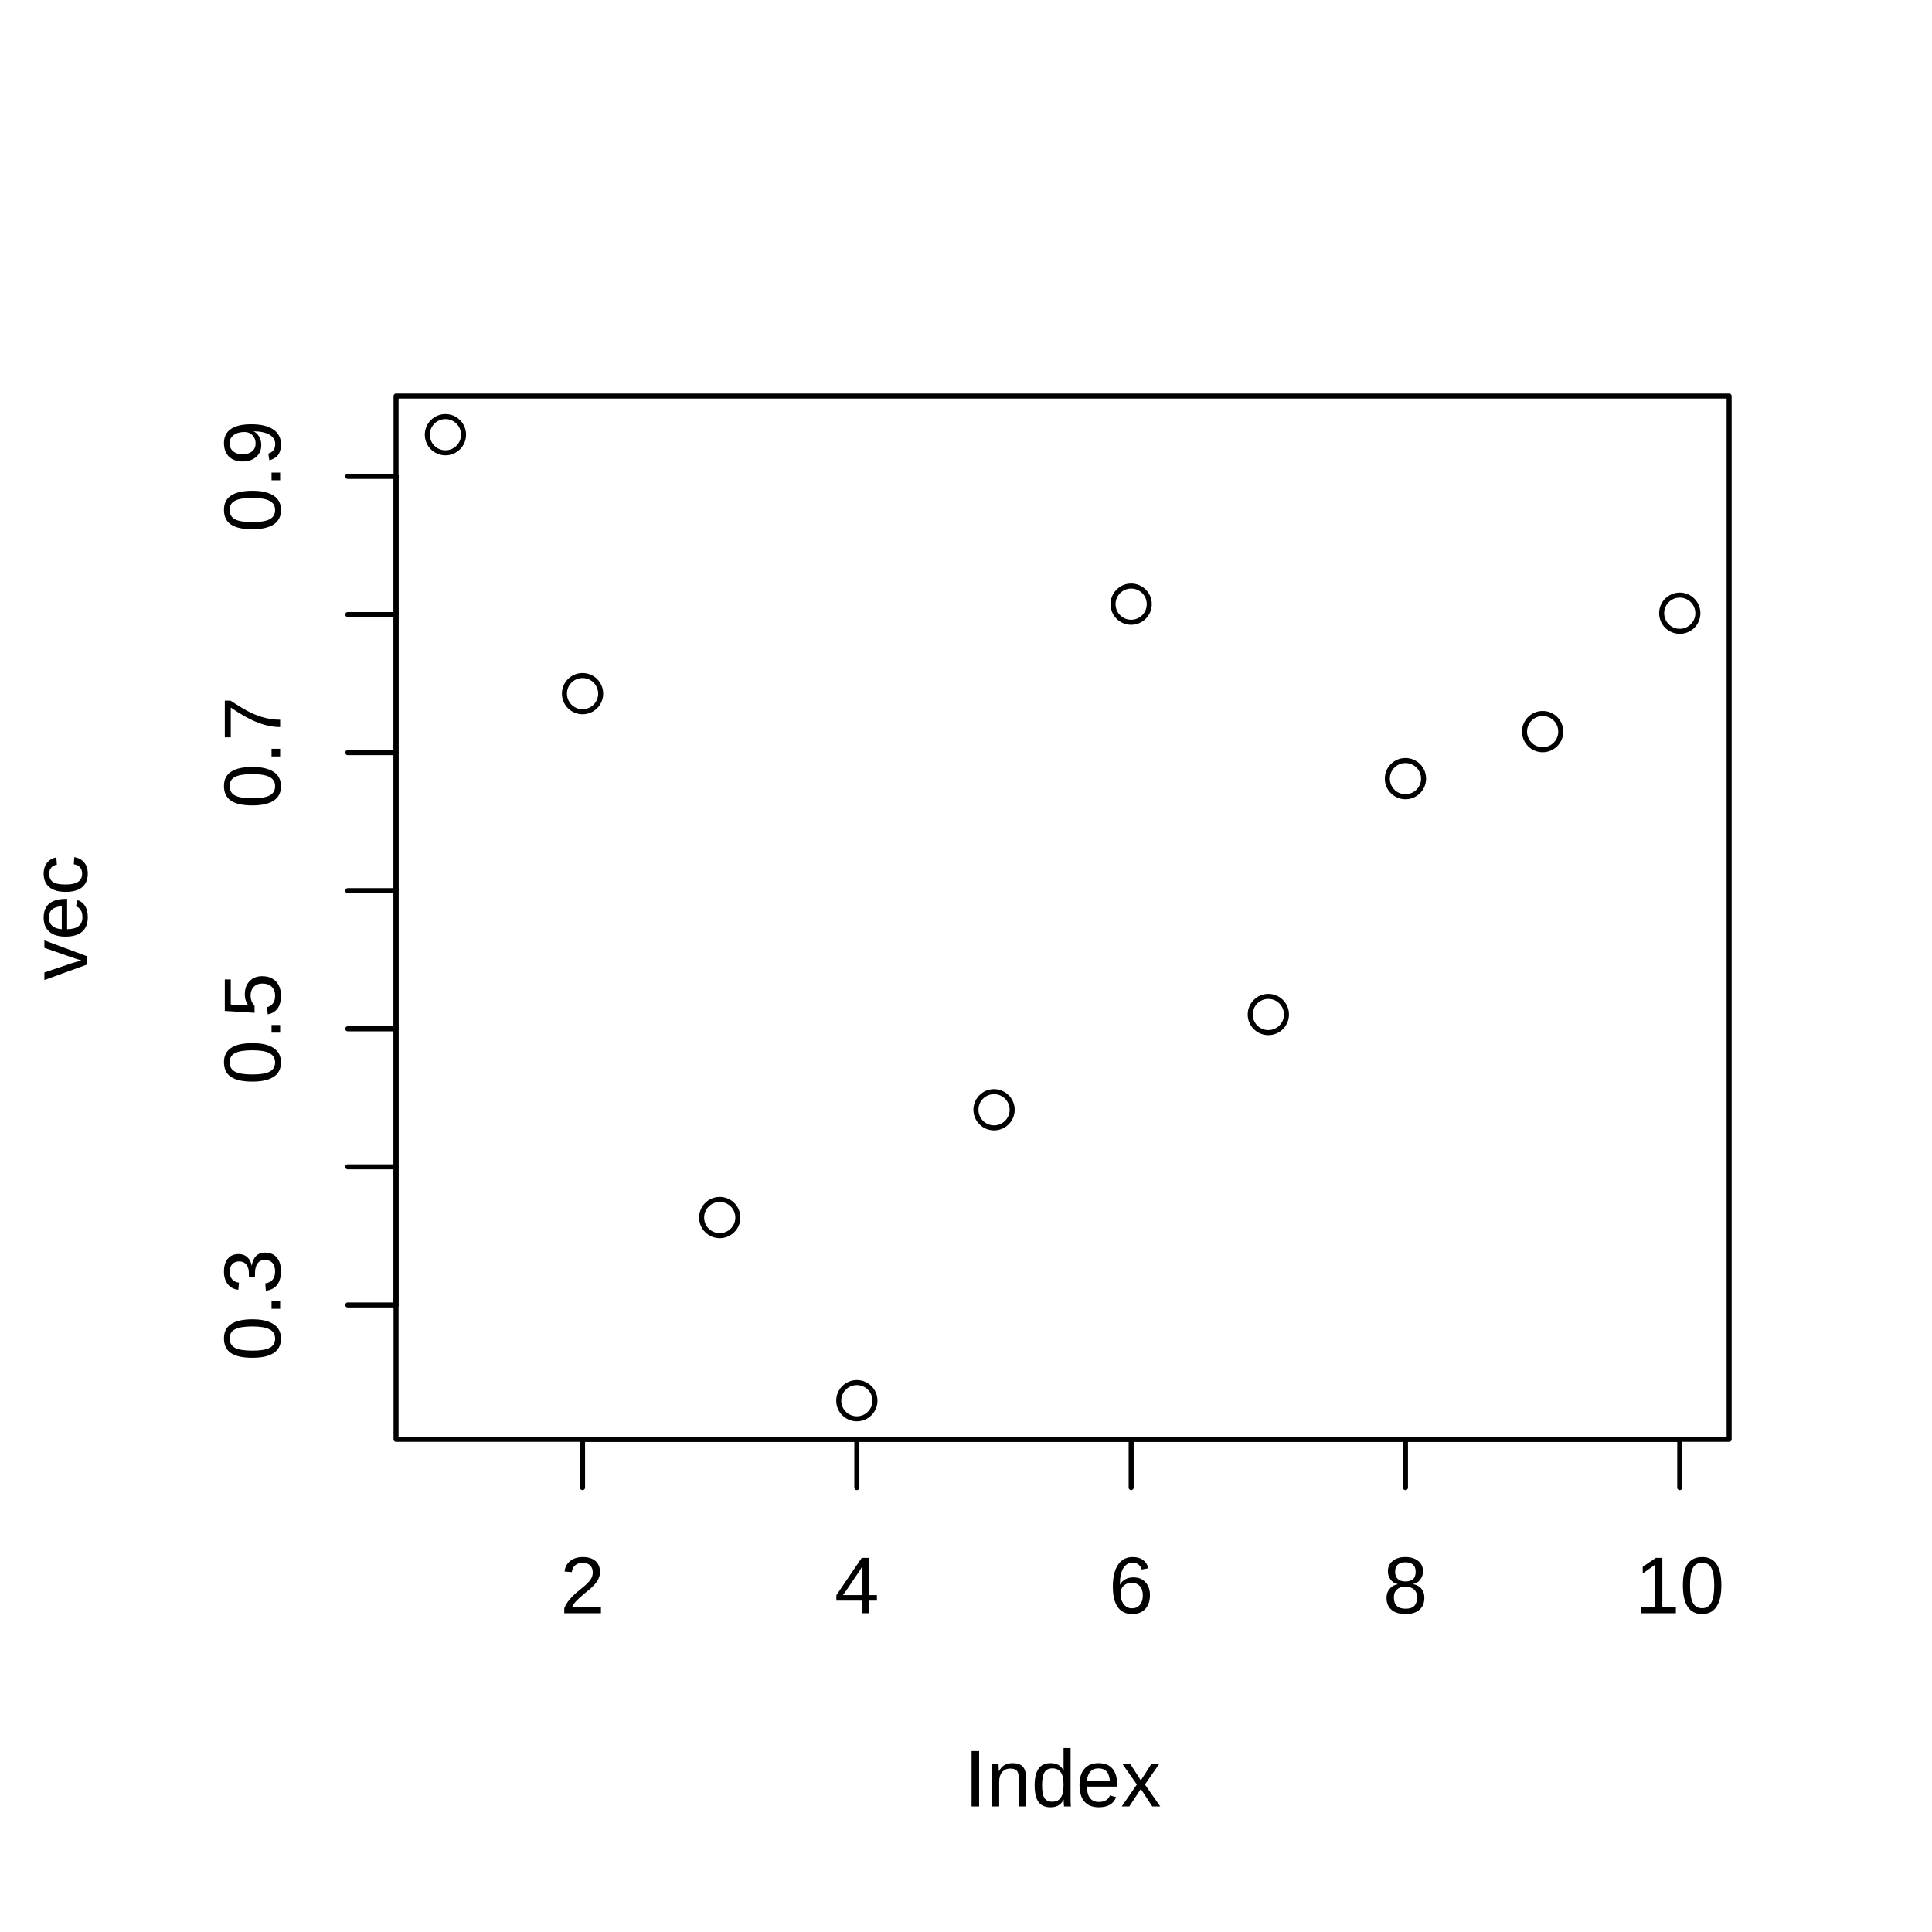
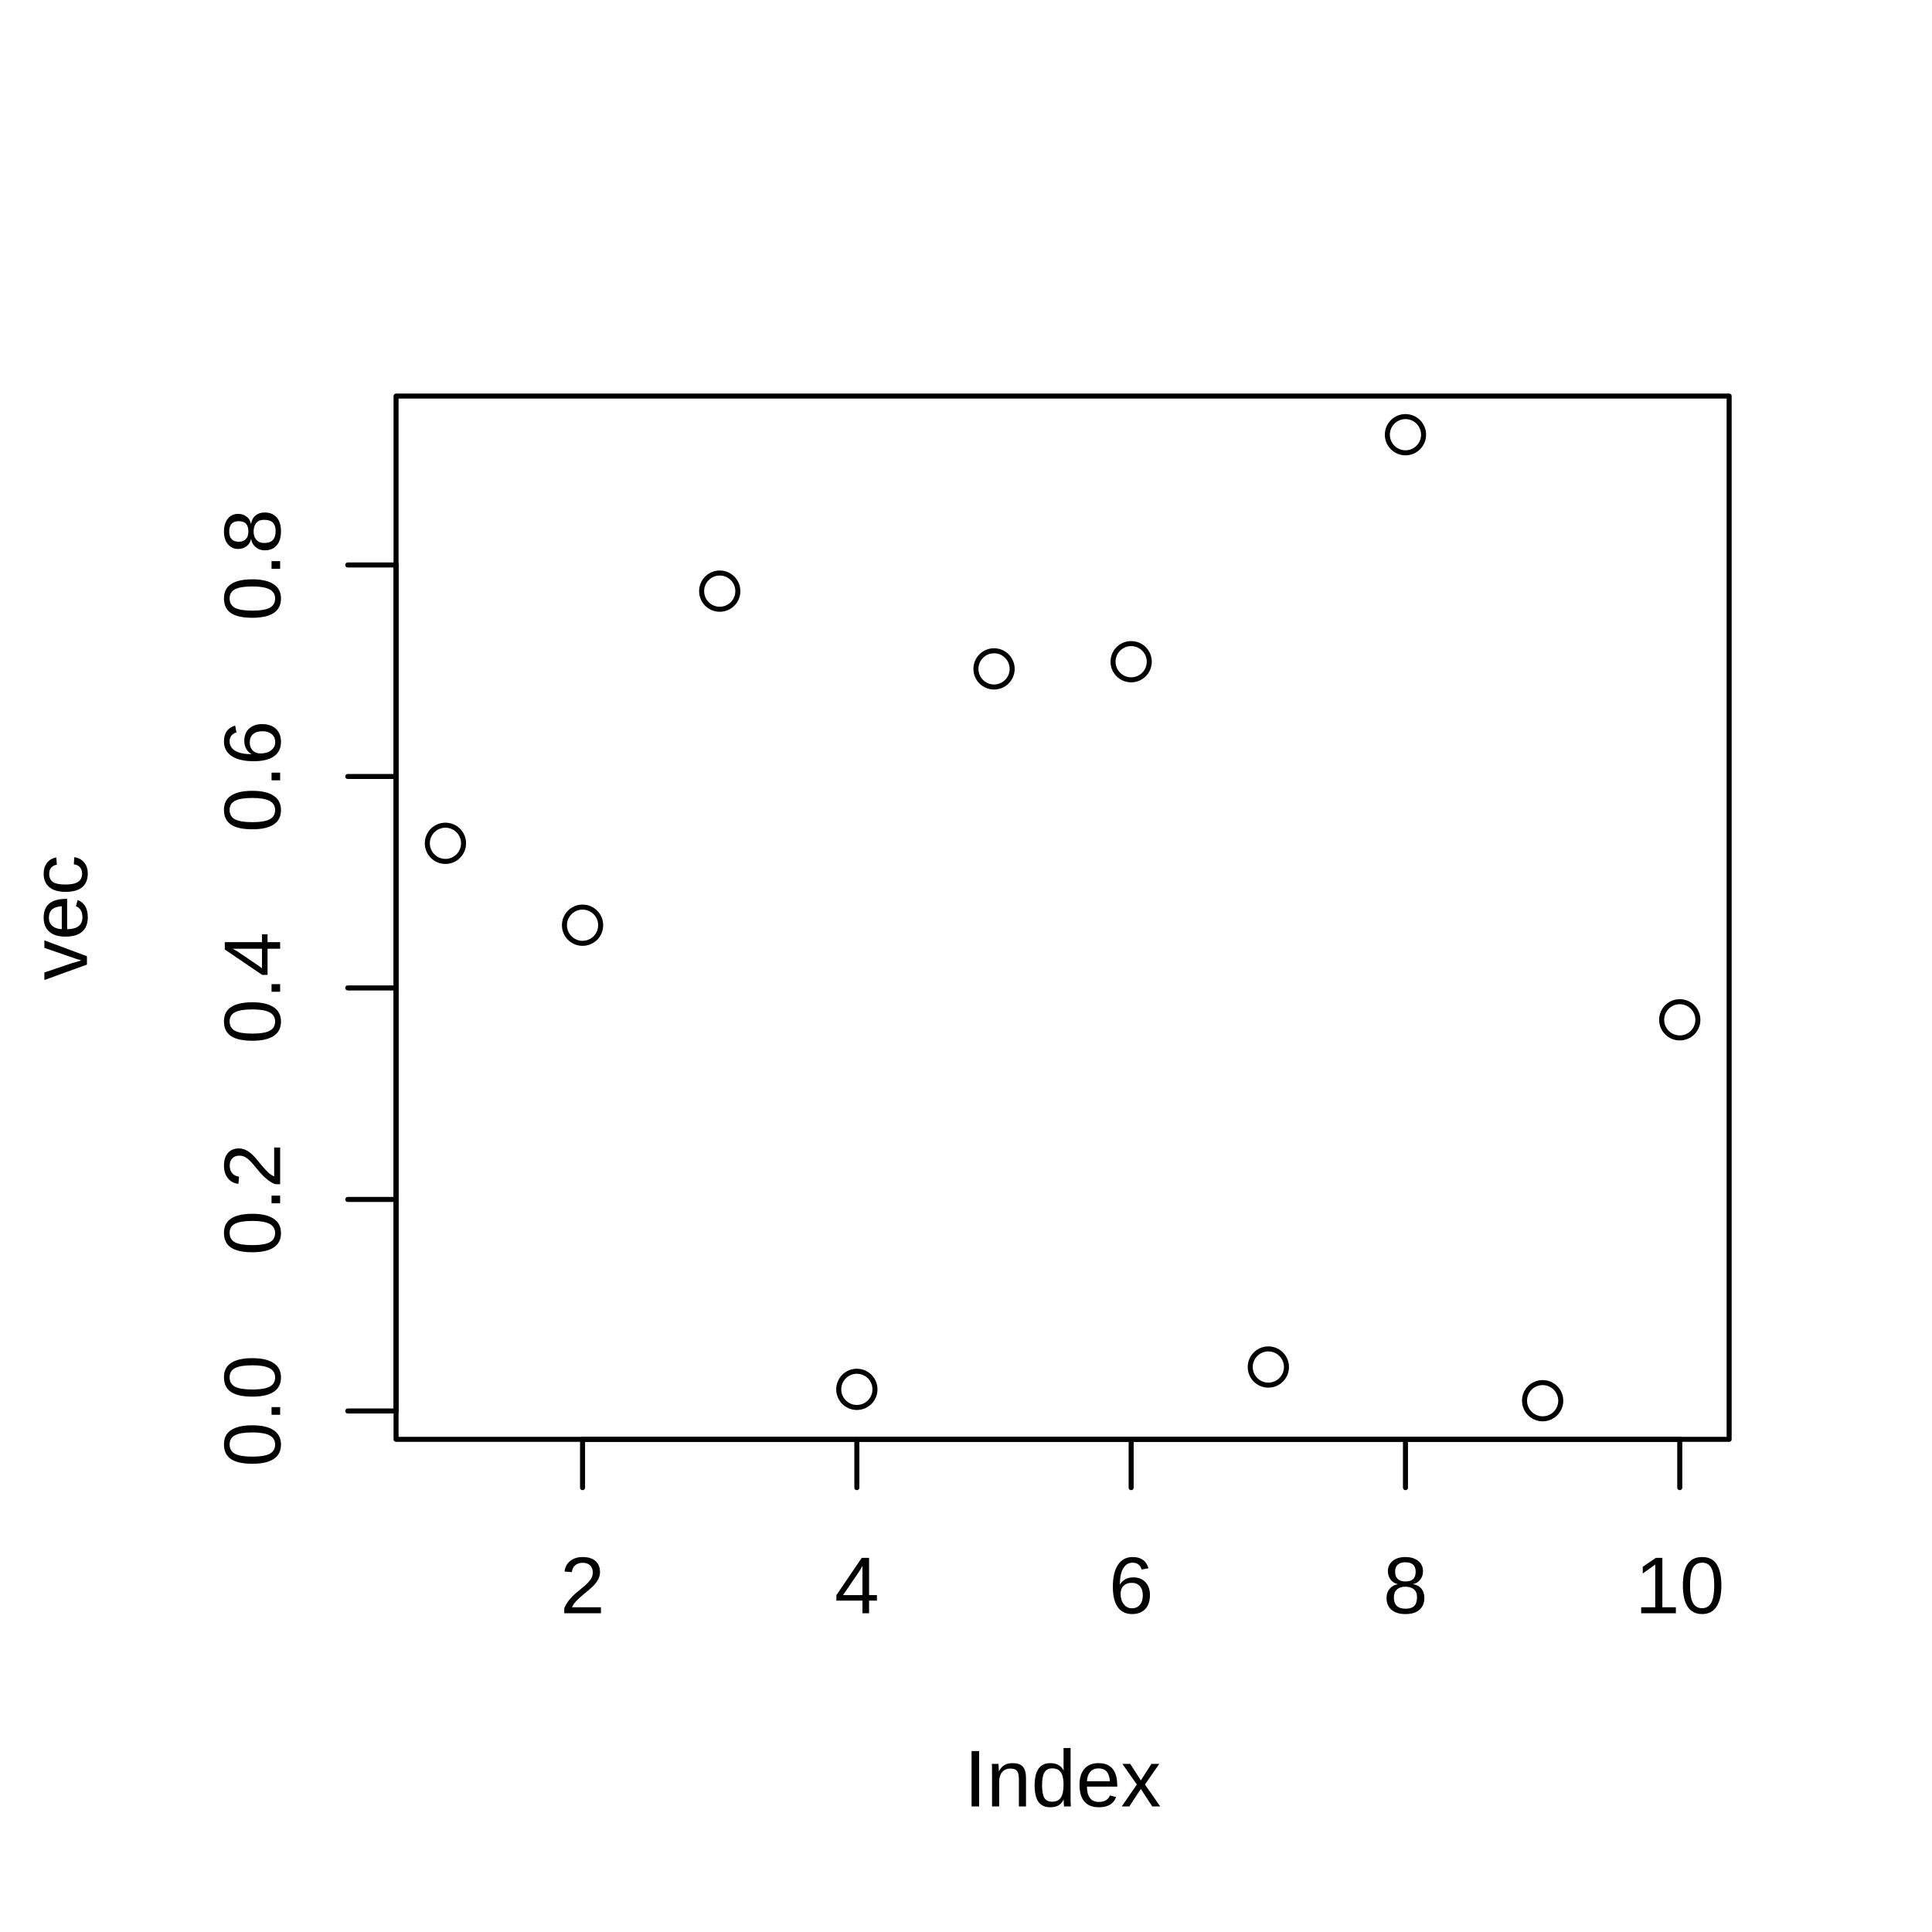
<svg xmlns="http://www.w3.org/2000/svg" class="svglite" width="288.00pt" height="288.00pt" viewBox="0 0 288.00 288.00">
  <defs>
    <style type="text/css">
    .svglite line, .svglite polyline, .svglite polygon, .svglite path, .svglite rect, .svglite circle {
      fill: none;
      stroke: #000000;
      stroke-linecap: round;
      stroke-linejoin: round;
      stroke-miterlimit: 10.00;
    }
    .svglite text {
      white-space: pre;
    }
  </style>
  </defs>
  <rect width="100%" height="100%" style="stroke: none; fill: #FFFFFF;" />
  <defs>
    <clipPath id="cpMC4wMHwyODguMDB8MC4wMHwyODguMDA=">
      <rect x="0.00" y="0.00" width="288.00" height="288.00" />
    </clipPath>
  </defs>
  <g clip-path="url(#cpMC4wMHwyODguMDB8MC4wMHwyODguMDA=)">
</g>
  <defs>
    <clipPath id="cpNTkuMDR8MjU3Ljc2fDU5LjA0fDIxNC41Ng==">
      <rect x="59.04" y="59.04" width="198.72" height="155.52" />
    </clipPath>
  </defs>
  <g clip-path="url(#cpNTkuMDR8MjU3Ljc2fDU5LjA0fDIxNC41Ng==)">
-     <circle cx="66.40" cy="64.80" r="2.70" style="stroke-width: 0.75;" />
-     <circle cx="86.84" cy="103.40" r="2.70" style="stroke-width: 0.75;" />
-     <circle cx="107.29" cy="181.50" r="2.70" style="stroke-width: 0.75;" />
-     <circle cx="127.73" cy="208.80" r="2.70" style="stroke-width: 0.75;" />
-     <circle cx="148.18" cy="165.43" r="2.70" style="stroke-width: 0.75;" />
-     <circle cx="168.62" cy="90.06" r="2.70" style="stroke-width: 0.75;" />
-     <circle cx="189.07" cy="151.23" r="2.70" style="stroke-width: 0.75;" />
-     <circle cx="209.51" cy="116.07" r="2.70" style="stroke-width: 0.75;" />
-     <circle cx="229.96" cy="109.06" r="2.70" style="stroke-width: 0.75;" />
-     <circle cx="250.40" cy="91.41" r="2.70" style="stroke-width: 0.75;" />
+     <circle cx="66.40" cy="125.71" r="2.70" style="stroke-width: 0.75;" />
+     <circle cx="86.84" cy="137.92" r="2.70" style="stroke-width: 0.75;" />
+     <circle cx="107.29" cy="88.12" r="2.70" style="stroke-width: 0.75;" />
+     <circle cx="127.73" cy="207.11" r="2.70" style="stroke-width: 0.75;" />
+     <circle cx="148.18" cy="99.71" r="2.70" style="stroke-width: 0.75;" />
+     <circle cx="168.62" cy="98.64" r="2.70" style="stroke-width: 0.75;" />
+     <circle cx="189.07" cy="203.78" r="2.70" style="stroke-width: 0.75;" />
+     <circle cx="209.51" cy="64.80" r="2.70" style="stroke-width: 0.75;" />
+     <circle cx="229.96" cy="208.80" r="2.70" style="stroke-width: 0.75;" />
+     <circle cx="250.40" cy="152.02" r="2.70" style="stroke-width: 0.75;" />
  </g>
  <g clip-path="url(#cpMC4wMHwyODguMDB8MC4wMHwyODguMDA=)">
    <line x1="86.84" y1="214.56" x2="250.40" y2="214.56" style="stroke-width: 0.75;" />
    <line x1="86.84" y1="214.56" x2="86.84" y2="221.76" style="stroke-width: 0.75;" />
    <line x1="127.73" y1="214.56" x2="127.73" y2="221.76" style="stroke-width: 0.75;" />
    <line x1="168.62" y1="214.56" x2="168.62" y2="221.76" style="stroke-width: 0.75;" />
    <line x1="209.51" y1="214.56" x2="209.51" y2="221.76" style="stroke-width: 0.75;" />
    <line x1="250.40" y1="214.56" x2="250.40" y2="221.76" style="stroke-width: 0.75;" />
    <text x="86.84" y="240.48" text-anchor="middle" style="font-size: 12.00px; font-family: &quot;Liberation Sans&quot;;" textLength="7.64px" lengthAdjust="spacingAndGlyphs">2</text>
    <text x="127.73" y="240.48" text-anchor="middle" style="font-size: 12.00px; font-family: &quot;Liberation Sans&quot;;" textLength="7.64px" lengthAdjust="spacingAndGlyphs">4</text>
    <text x="168.62" y="240.48" text-anchor="middle" style="font-size: 12.00px; font-family: &quot;Liberation Sans&quot;;" textLength="7.64px" lengthAdjust="spacingAndGlyphs">6</text>
    <text x="209.51" y="240.48" text-anchor="middle" style="font-size: 12.00px; font-family: &quot;Liberation Sans&quot;;" textLength="7.64px" lengthAdjust="spacingAndGlyphs">8</text>
    <text x="250.40" y="240.48" text-anchor="middle" style="font-size: 12.00px; font-family: &quot;Liberation Sans&quot;;" textLength="15.28px" lengthAdjust="spacingAndGlyphs">10</text>
-     <line x1="59.04" y1="194.53" x2="59.04" y2="71.02" style="stroke-width: 0.75;" />
-     <line x1="59.04" y1="194.53" x2="51.84" y2="194.53" style="stroke-width: 0.75;" />
-     <line x1="59.04" y1="173.94" x2="51.84" y2="173.94" style="stroke-width: 0.75;" />
-     <line x1="59.04" y1="153.36" x2="51.84" y2="153.36" style="stroke-width: 0.75;" />
-     <line x1="59.04" y1="132.77" x2="51.84" y2="132.77" style="stroke-width: 0.75;" />
-     <line x1="59.04" y1="112.19" x2="51.84" y2="112.19" style="stroke-width: 0.75;" />
-     <line x1="59.04" y1="91.61" x2="51.84" y2="91.61" style="stroke-width: 0.75;" />
-     <line x1="59.04" y1="71.02" x2="51.84" y2="71.02" style="stroke-width: 0.75;" />
-     <text transform="translate(41.76,194.53) rotate(-90)" text-anchor="middle" style="font-size: 12.00px; font-family: &quot;Liberation Sans&quot;;" textLength="19.09px" lengthAdjust="spacingAndGlyphs">0.3</text>
-     <text transform="translate(41.76,153.36) rotate(-90)" text-anchor="middle" style="font-size: 12.00px; font-family: &quot;Liberation Sans&quot;;" textLength="19.09px" lengthAdjust="spacingAndGlyphs">0.5</text>
-     <text transform="translate(41.76,112.19) rotate(-90)" text-anchor="middle" style="font-size: 12.00px; font-family: &quot;Liberation Sans&quot;;" textLength="19.09px" lengthAdjust="spacingAndGlyphs">0.7</text>
-     <text transform="translate(41.76,71.02) rotate(-90)" text-anchor="middle" style="font-size: 12.00px; font-family: &quot;Liberation Sans&quot;;" textLength="19.09px" lengthAdjust="spacingAndGlyphs">0.9</text>
+     <line x1="59.04" y1="210.33" x2="59.04" y2="84.22" style="stroke-width: 0.75;" />
+     <line x1="59.04" y1="210.33" x2="51.84" y2="210.33" style="stroke-width: 0.75;" />
+     <line x1="59.04" y1="178.80" x2="51.84" y2="178.80" style="stroke-width: 0.75;" />
+     <line x1="59.04" y1="147.27" x2="51.84" y2="147.27" style="stroke-width: 0.75;" />
+     <line x1="59.04" y1="115.75" x2="51.84" y2="115.75" style="stroke-width: 0.75;" />
+     <line x1="59.04" y1="84.22" x2="51.84" y2="84.22" style="stroke-width: 0.75;" />
+     <text transform="translate(41.76,210.33) rotate(-90)" text-anchor="middle" style="font-size: 12.00px; font-family: &quot;Liberation Sans&quot;;" textLength="19.09px" lengthAdjust="spacingAndGlyphs">0.0</text>
+     <text transform="translate(41.76,178.80) rotate(-90)" text-anchor="middle" style="font-size: 12.00px; font-family: &quot;Liberation Sans&quot;;" textLength="19.09px" lengthAdjust="spacingAndGlyphs">0.2</text>
+     <text transform="translate(41.76,147.27) rotate(-90)" text-anchor="middle" style="font-size: 12.00px; font-family: &quot;Liberation Sans&quot;;" textLength="19.09px" lengthAdjust="spacingAndGlyphs">0.4</text>
+     <text transform="translate(41.76,115.75) rotate(-90)" text-anchor="middle" style="font-size: 12.00px; font-family: &quot;Liberation Sans&quot;;" textLength="19.09px" lengthAdjust="spacingAndGlyphs">0.6</text>
+     <text transform="translate(41.76,84.22) rotate(-90)" text-anchor="middle" style="font-size: 12.00px; font-family: &quot;Liberation Sans&quot;;" textLength="19.09px" lengthAdjust="spacingAndGlyphs">0.8</text>
    <polygon points="59.04,214.56 257.76,214.56 257.76,59.04 59.04,59.04 " style="stroke-width: 0.75;" />
    <text x="158.40" y="269.28" text-anchor="middle" style="font-size: 12.00px; font-family: &quot;Liberation Sans&quot;;" textLength="33.06px" lengthAdjust="spacingAndGlyphs">Index</text>
    <text transform="translate(12.96,136.80) rotate(-90)" text-anchor="middle" style="font-size: 12.00px; font-family: &quot;Liberation Sans&quot;;" textLength="21.10px" lengthAdjust="spacingAndGlyphs">vec</text>
  </g>
</svg>
